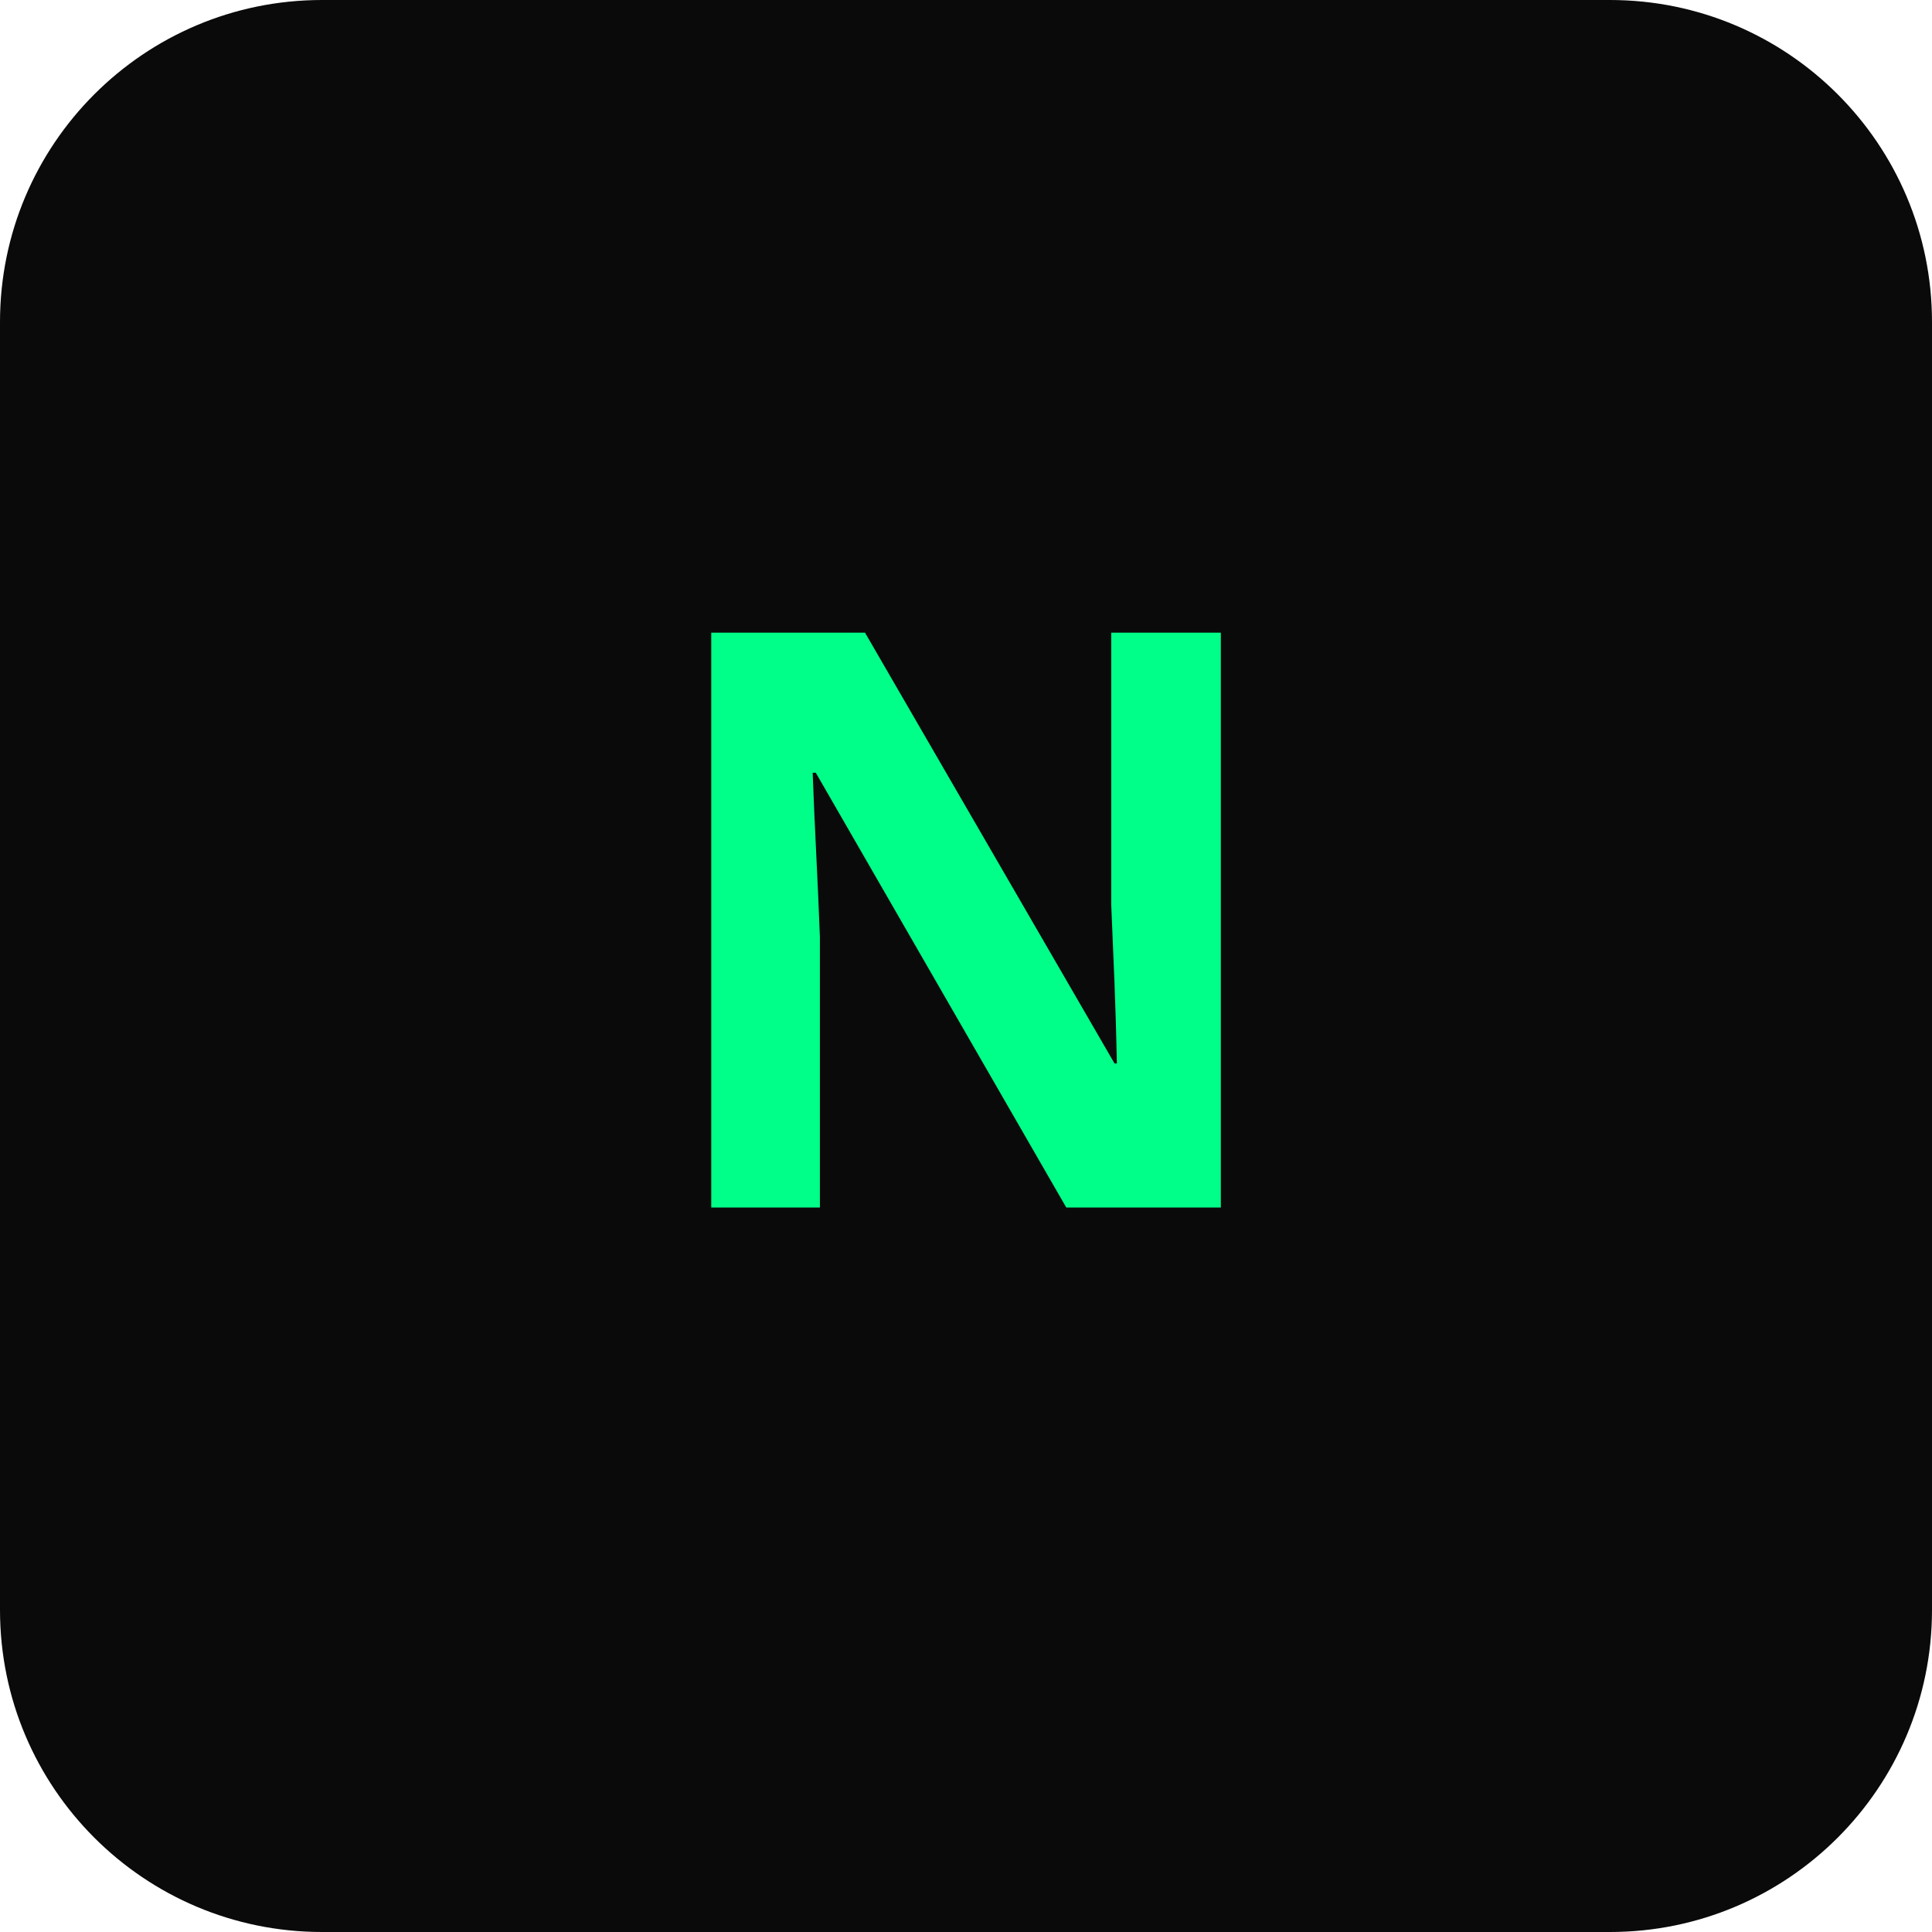
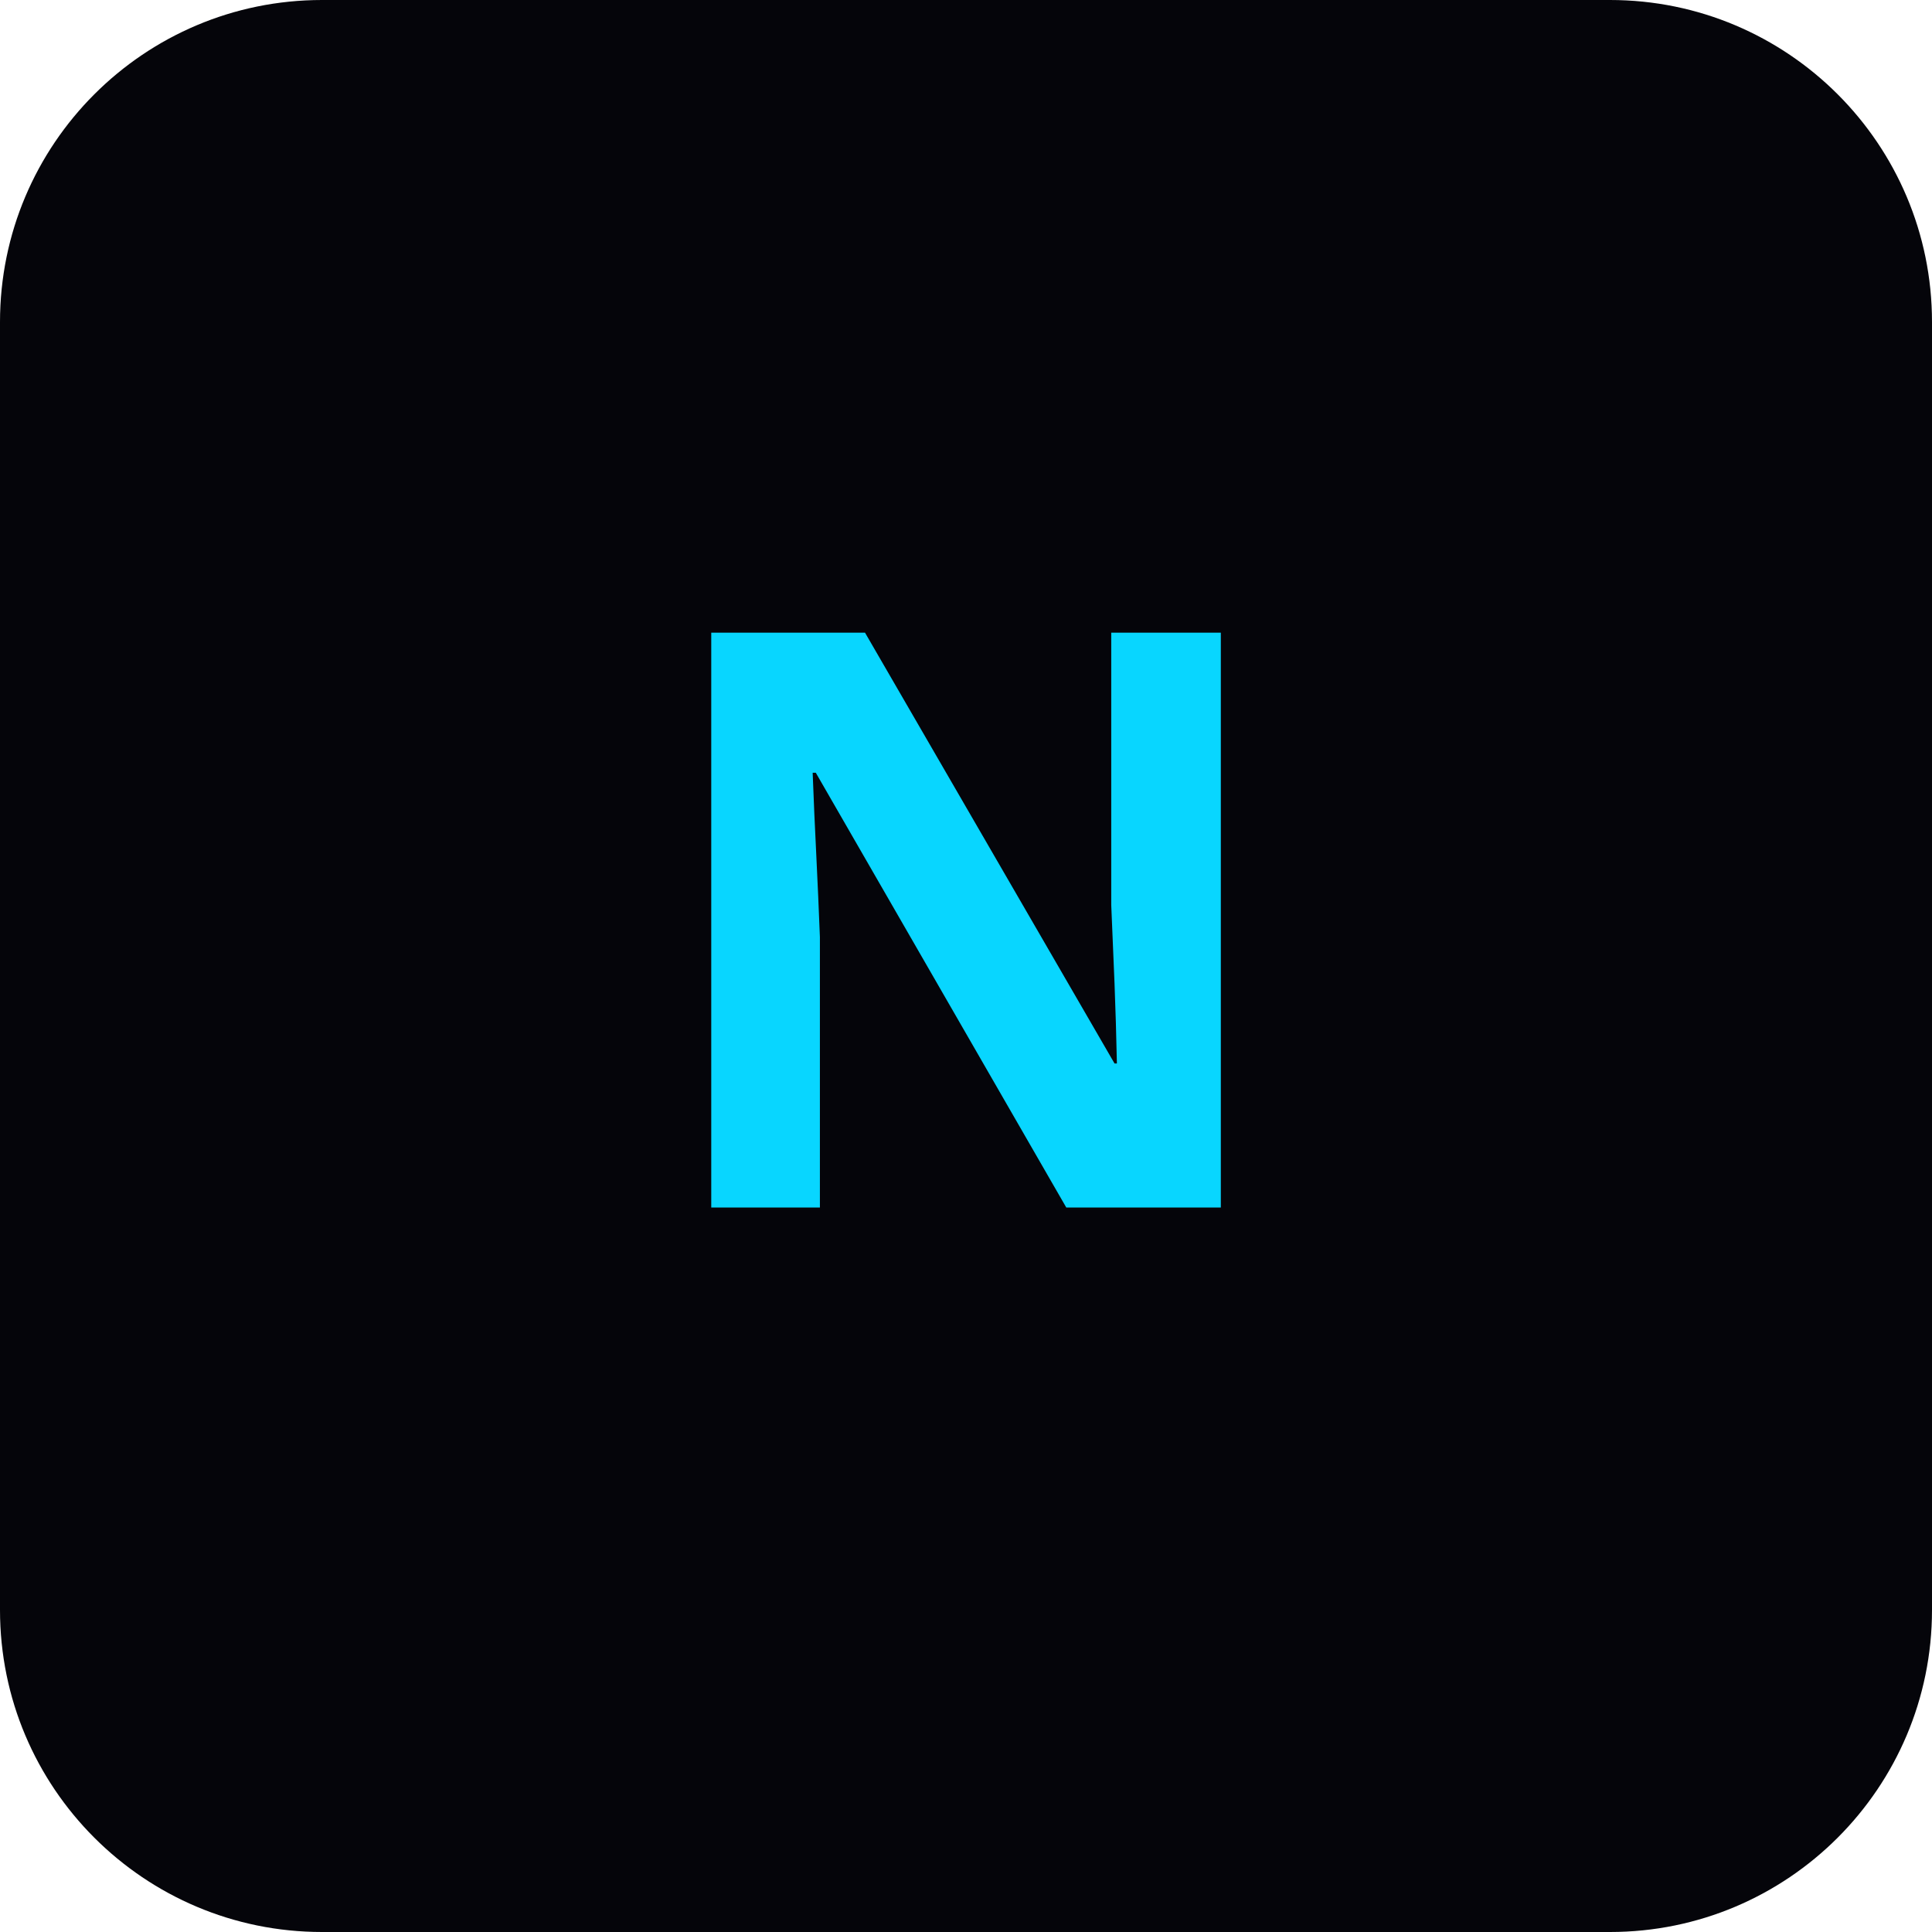
<svg xmlns="http://www.w3.org/2000/svg" width="192" height="192" viewBox="0 0 192 192">
-   <rect width="192" height="192" rx="32" fill="#0a0a0a" />
-   <text x="96" y="120" text-anchor="middle" fill="#00ff88" font-family="system-ui,sans-serif" font-size="80" font-weight="700">N</text>
+   <rect width="192" height="192" rx="32" fill="#05050a" />
+   <text x="96" y="120" text-anchor="middle" fill="#08d6ff" font-family="system-ui,sans-serif" font-size="80" font-weight="700">N</text>
</svg>
